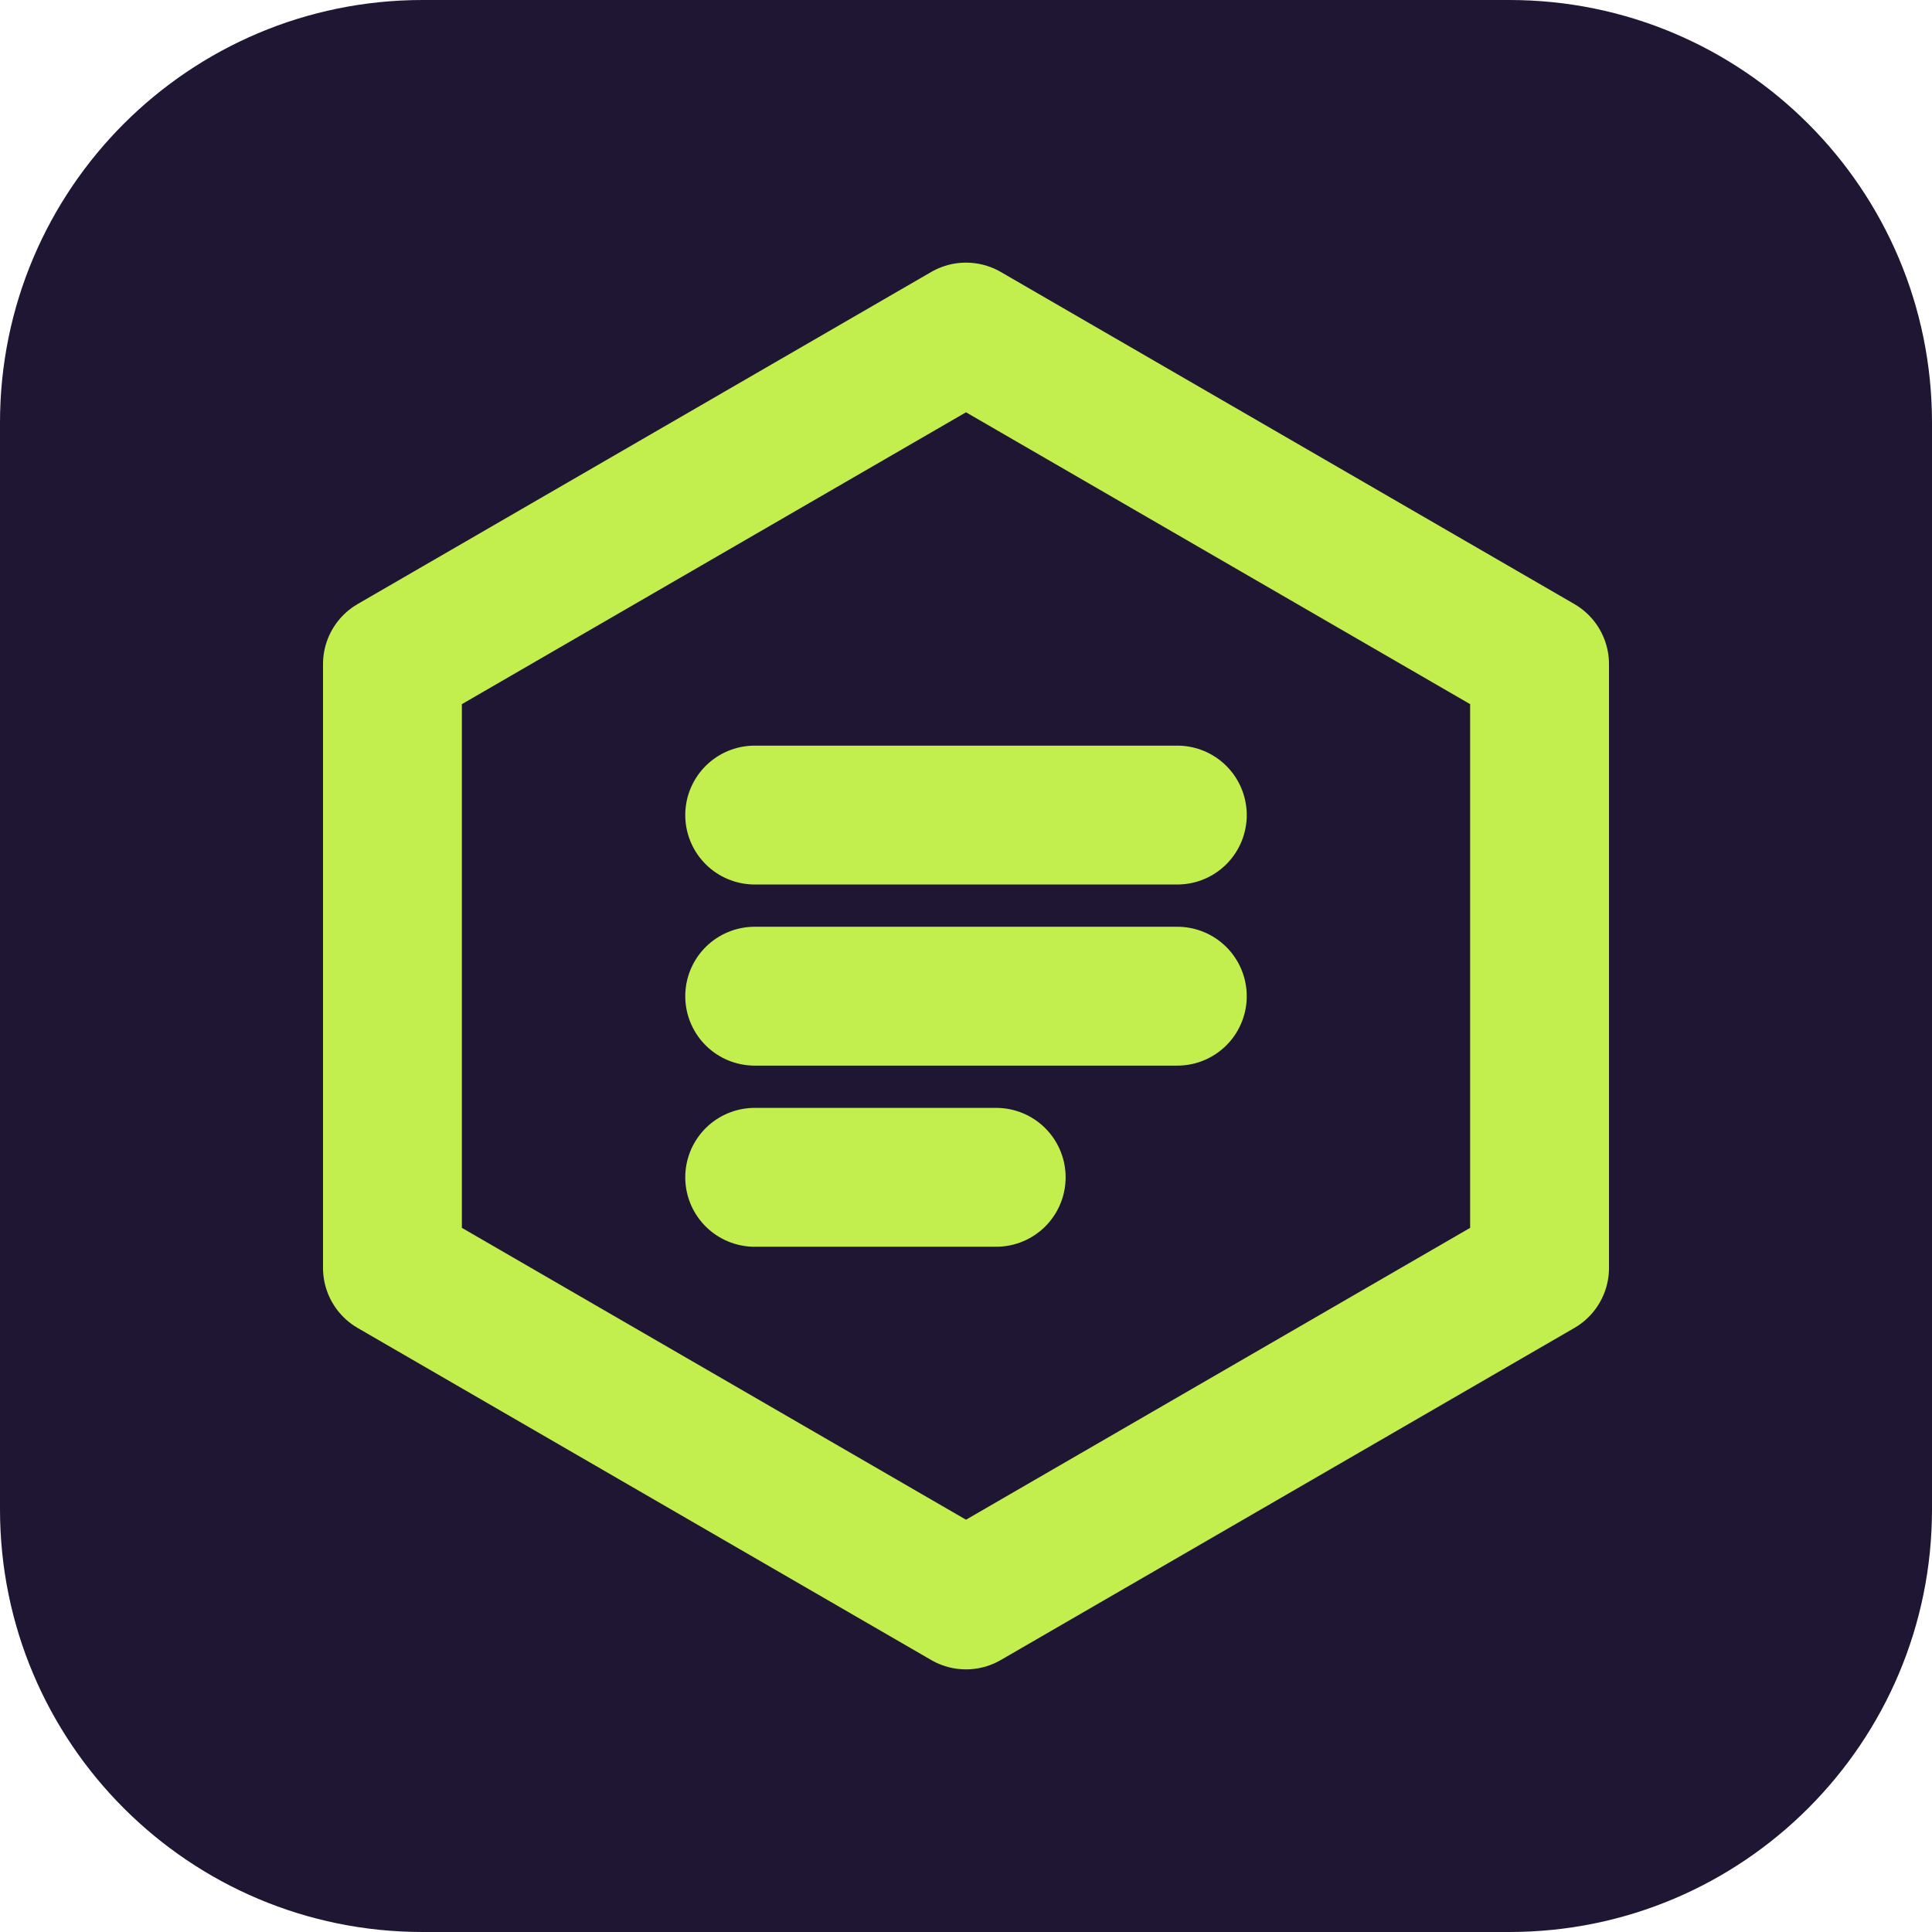
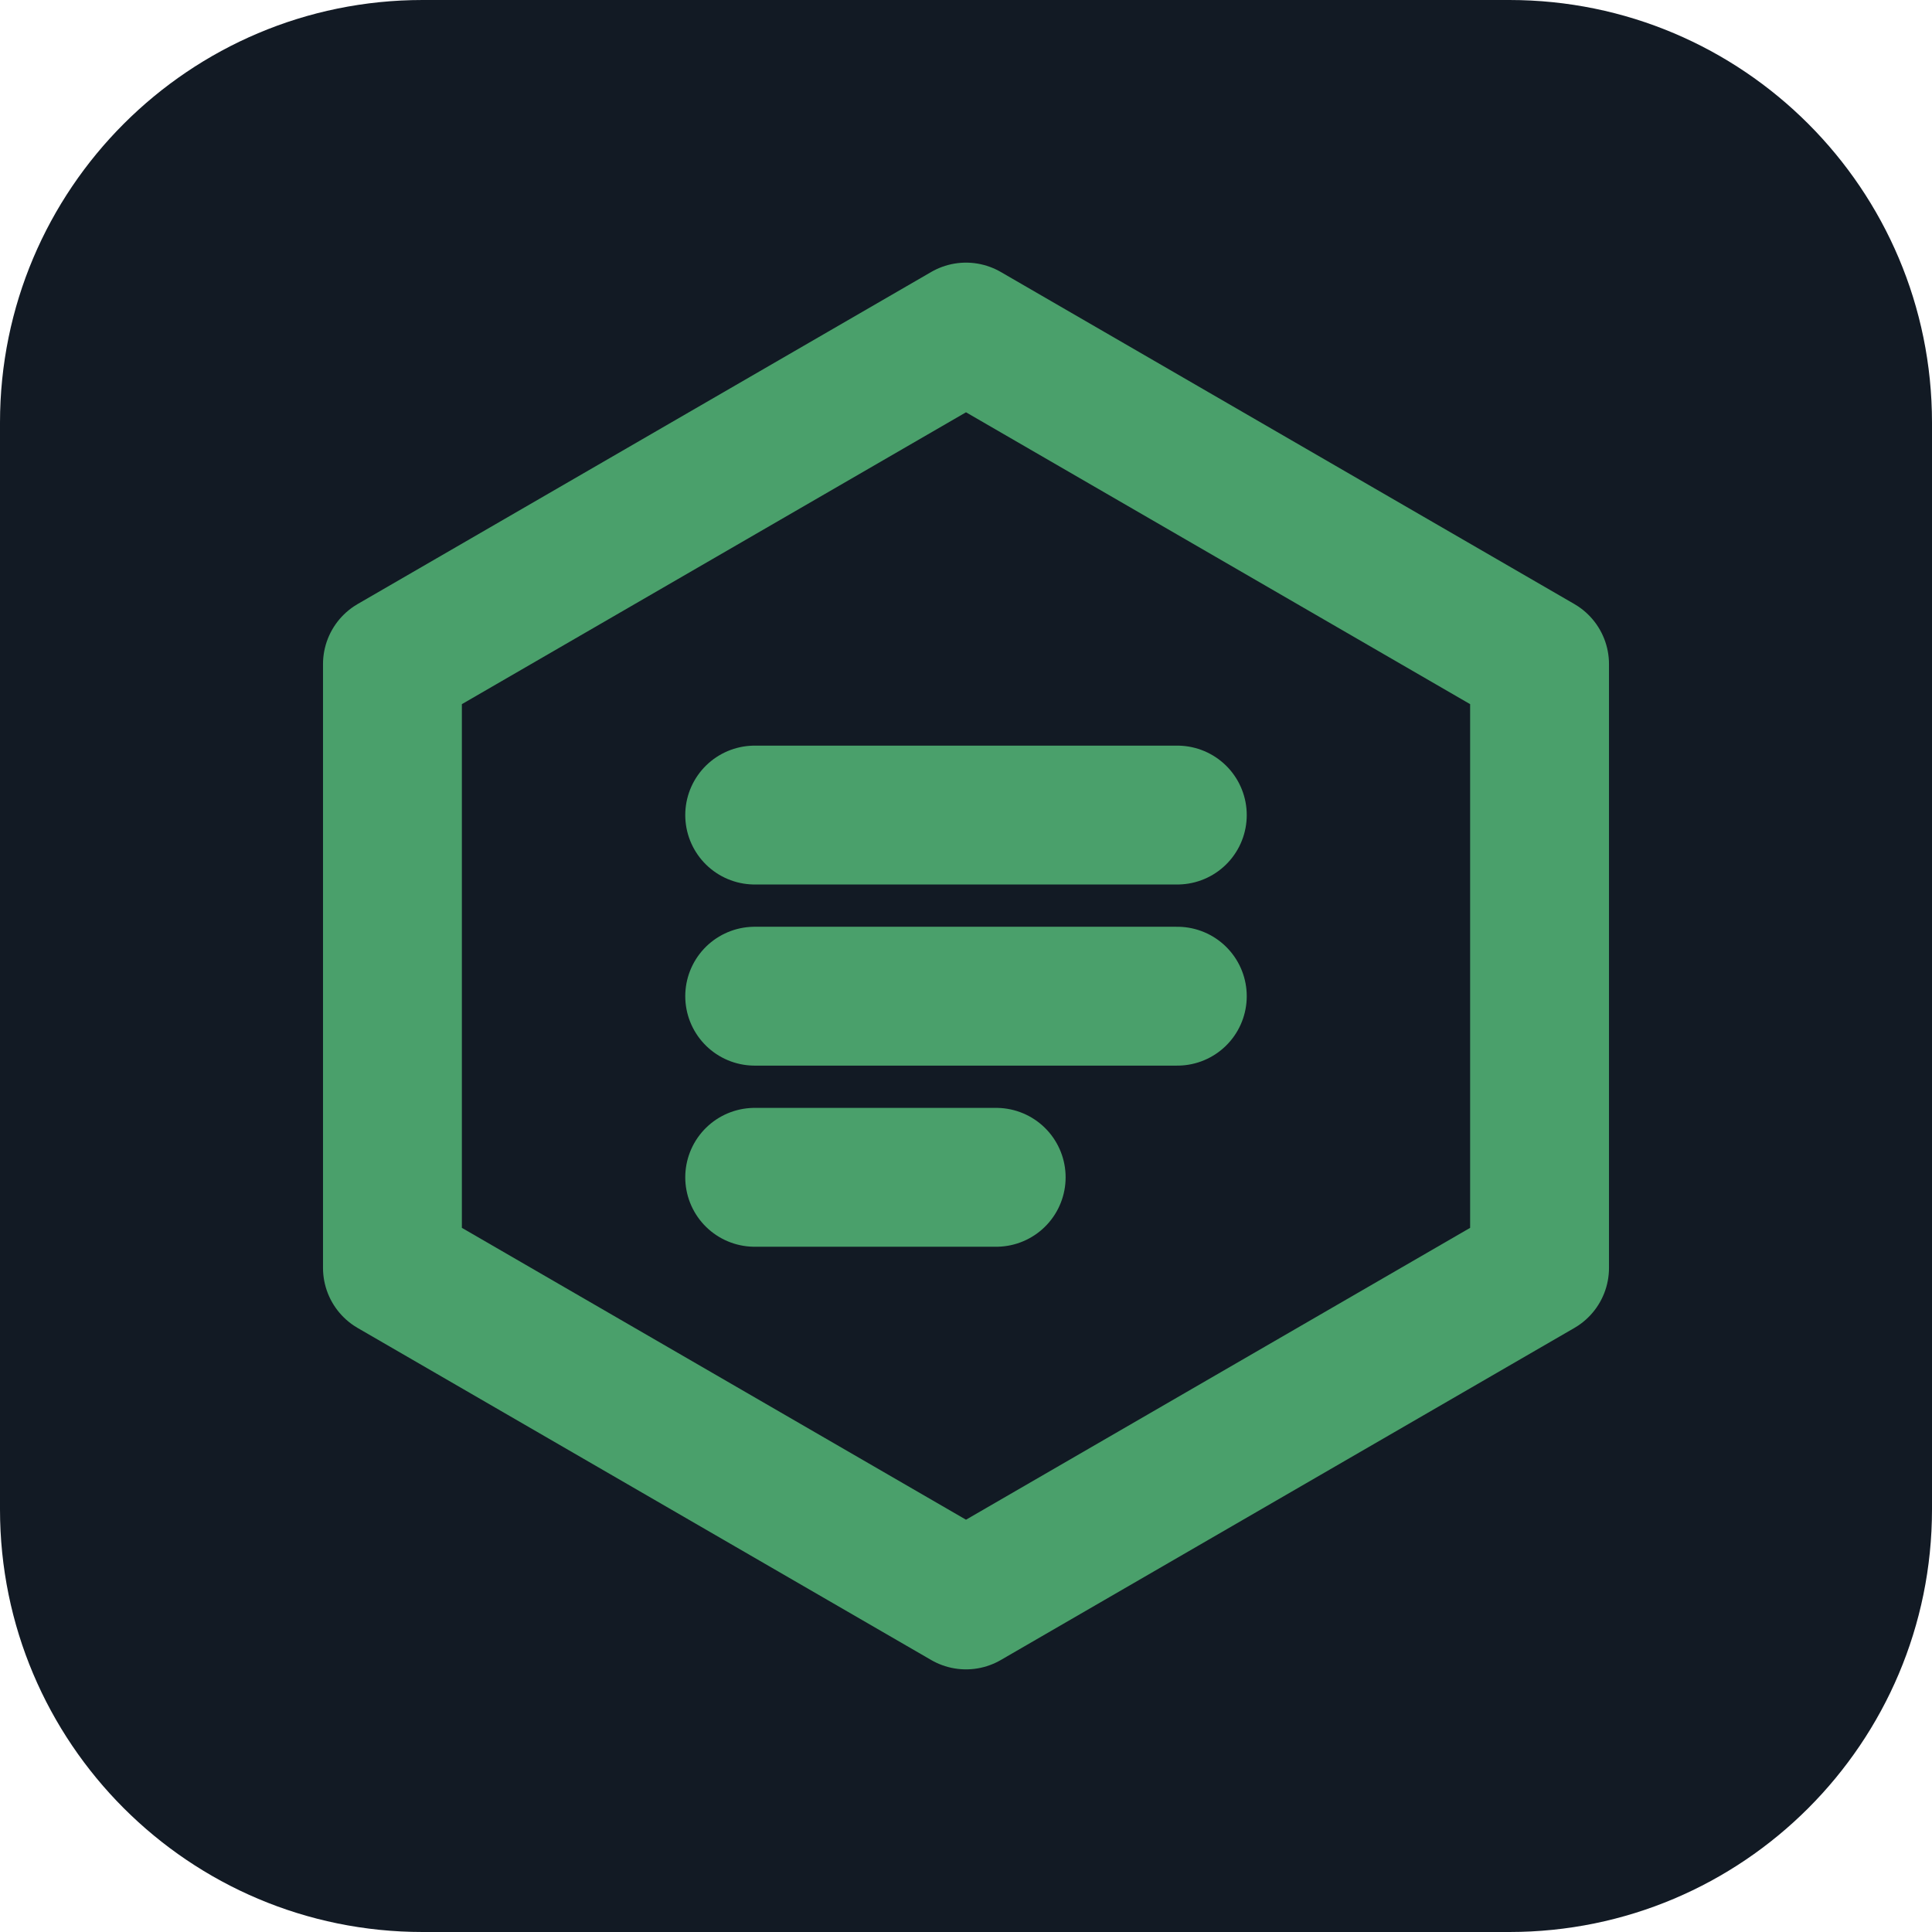
<svg xmlns="http://www.w3.org/2000/svg" viewBox="0 0 32 32">
-   <rect width="32" height="32" rx="7" fill="#1F1633" />
-   <g fill="none" stroke="#C2EF4E" stroke-width="2.3" stroke-linejoin="round" stroke-linecap="round">
+   <rect width="32" height="32" rx="7" fill="#121A24" />
+   <g fill="none" stroke="#4AA06B" stroke-width="2.3" stroke-linejoin="round" stroke-linecap="round">
    <path d="M16 5.5 25.5 11v10L16 26.5 6.5 21V11z" />
    <path d="M12.5 13.5h7M12.5 16.5h7M12.5 19.5h4" />
  </g>
</svg>
